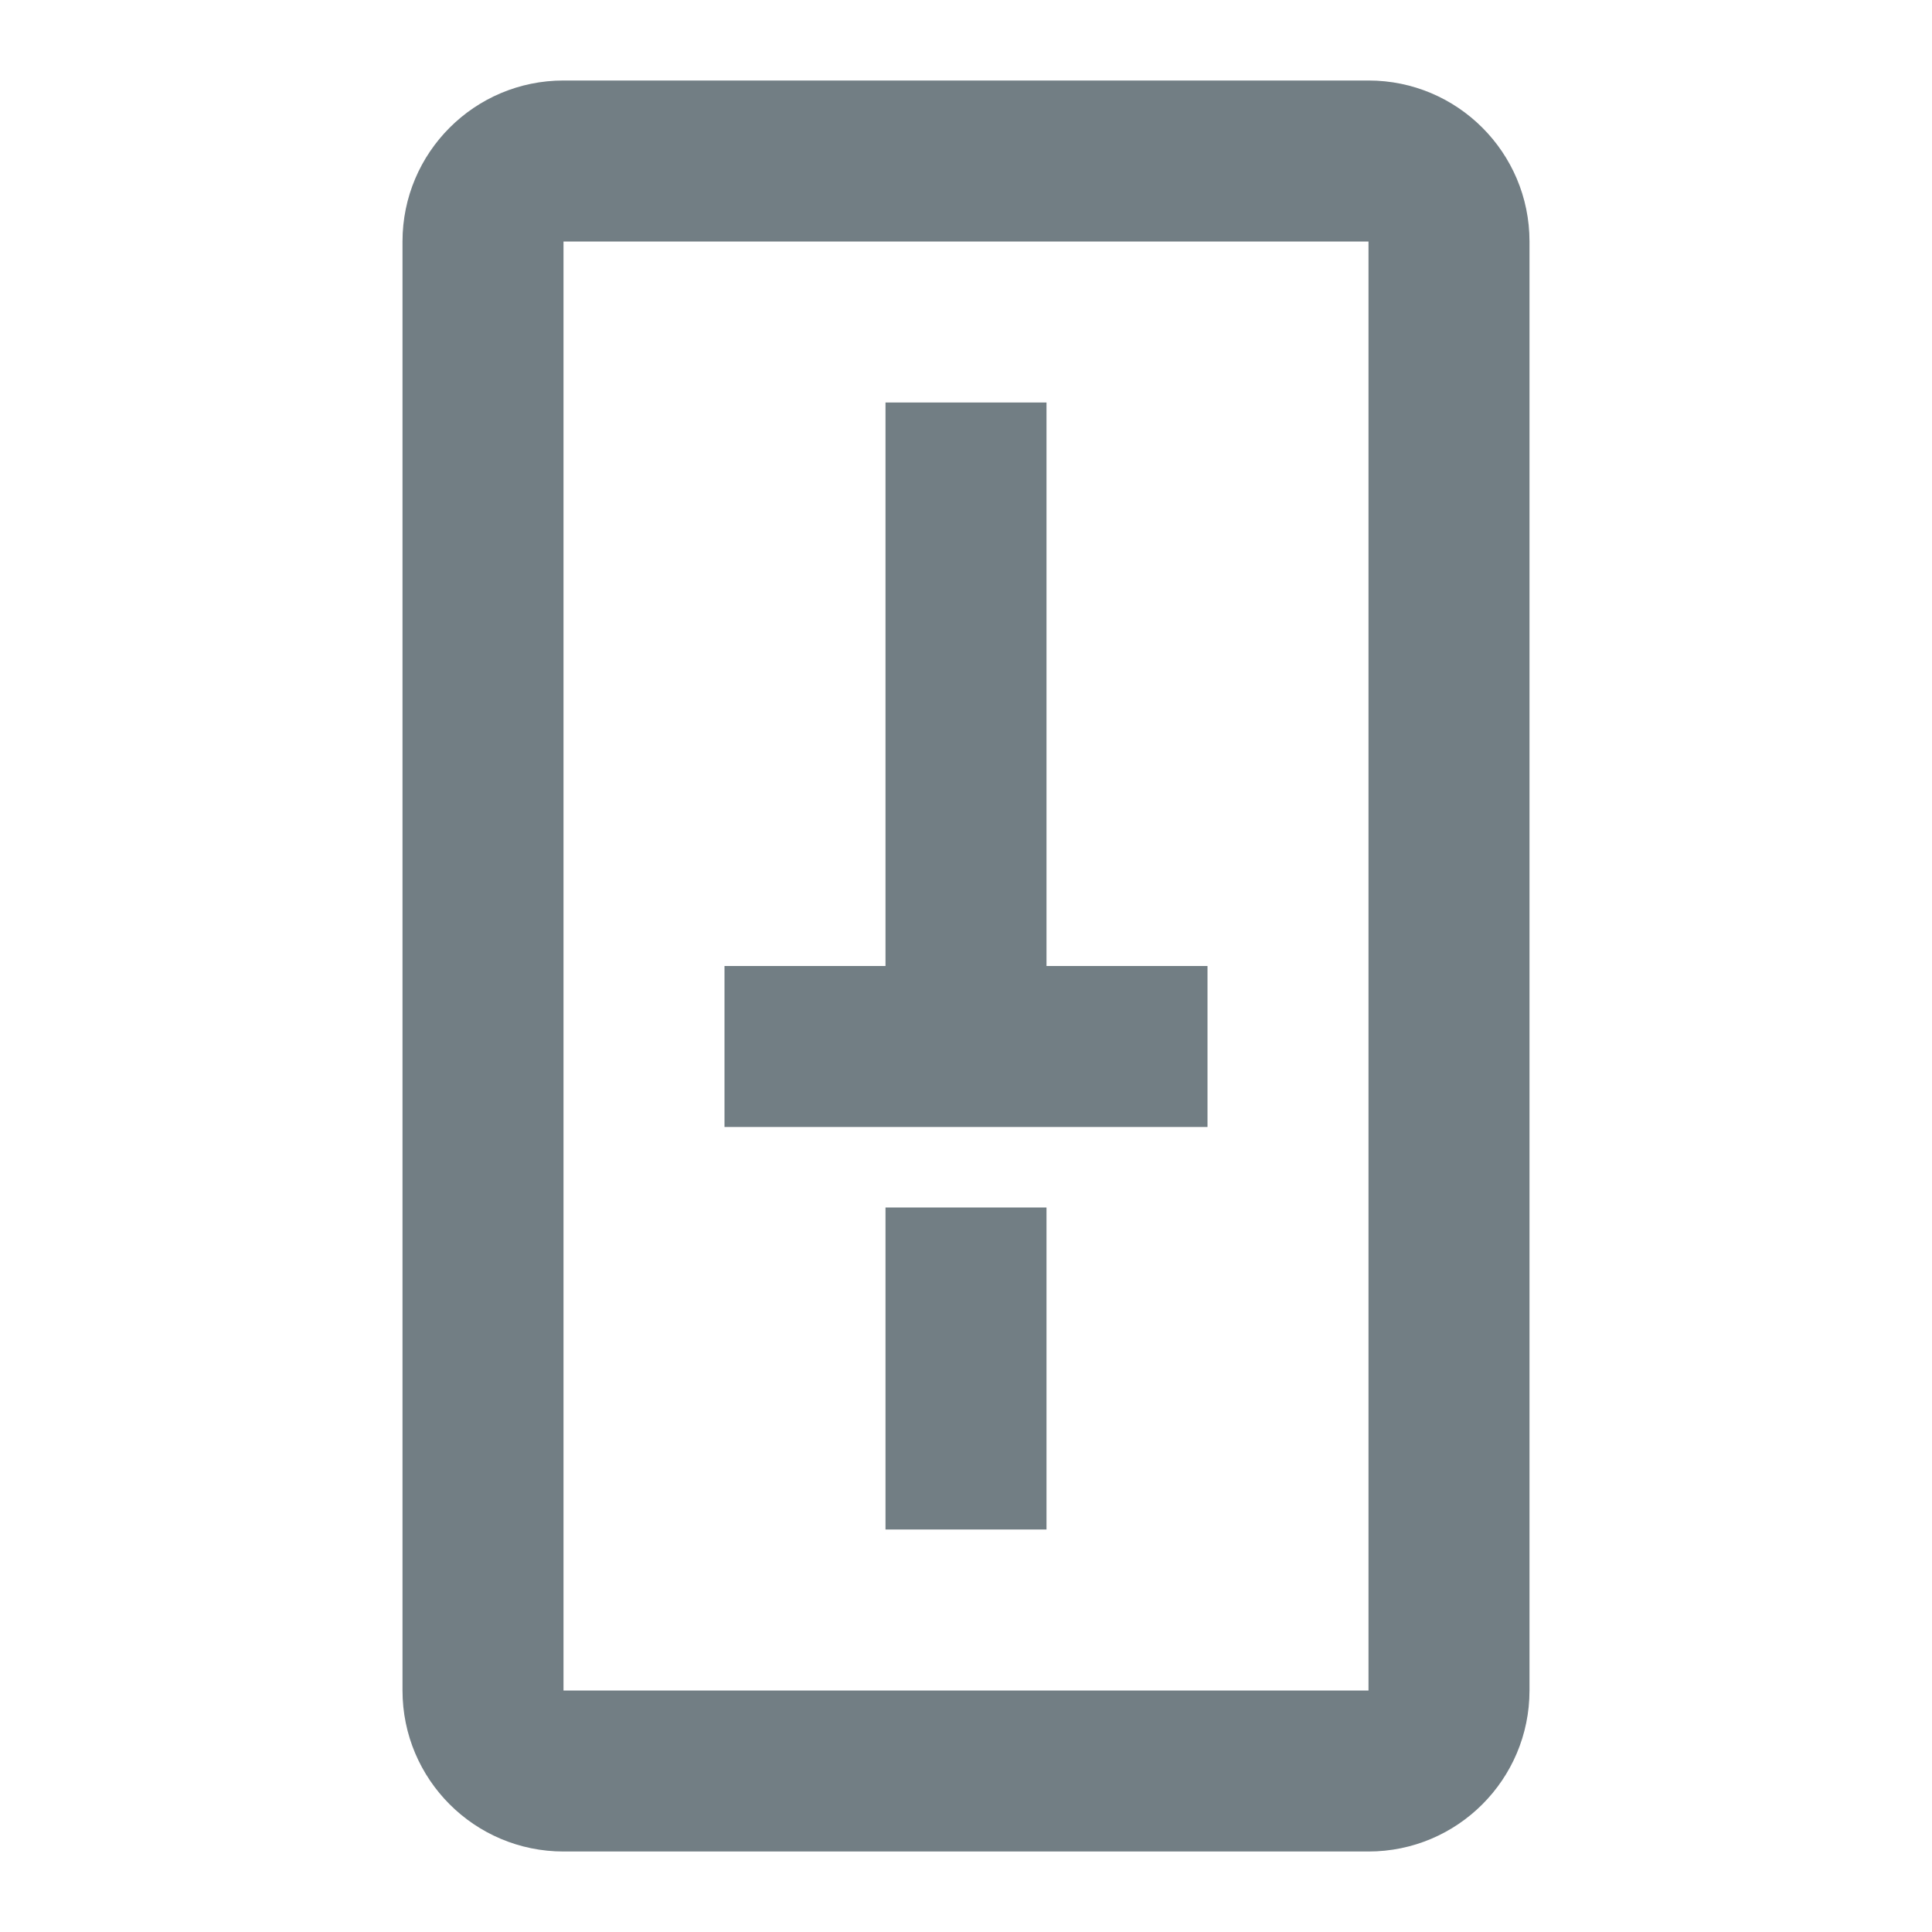
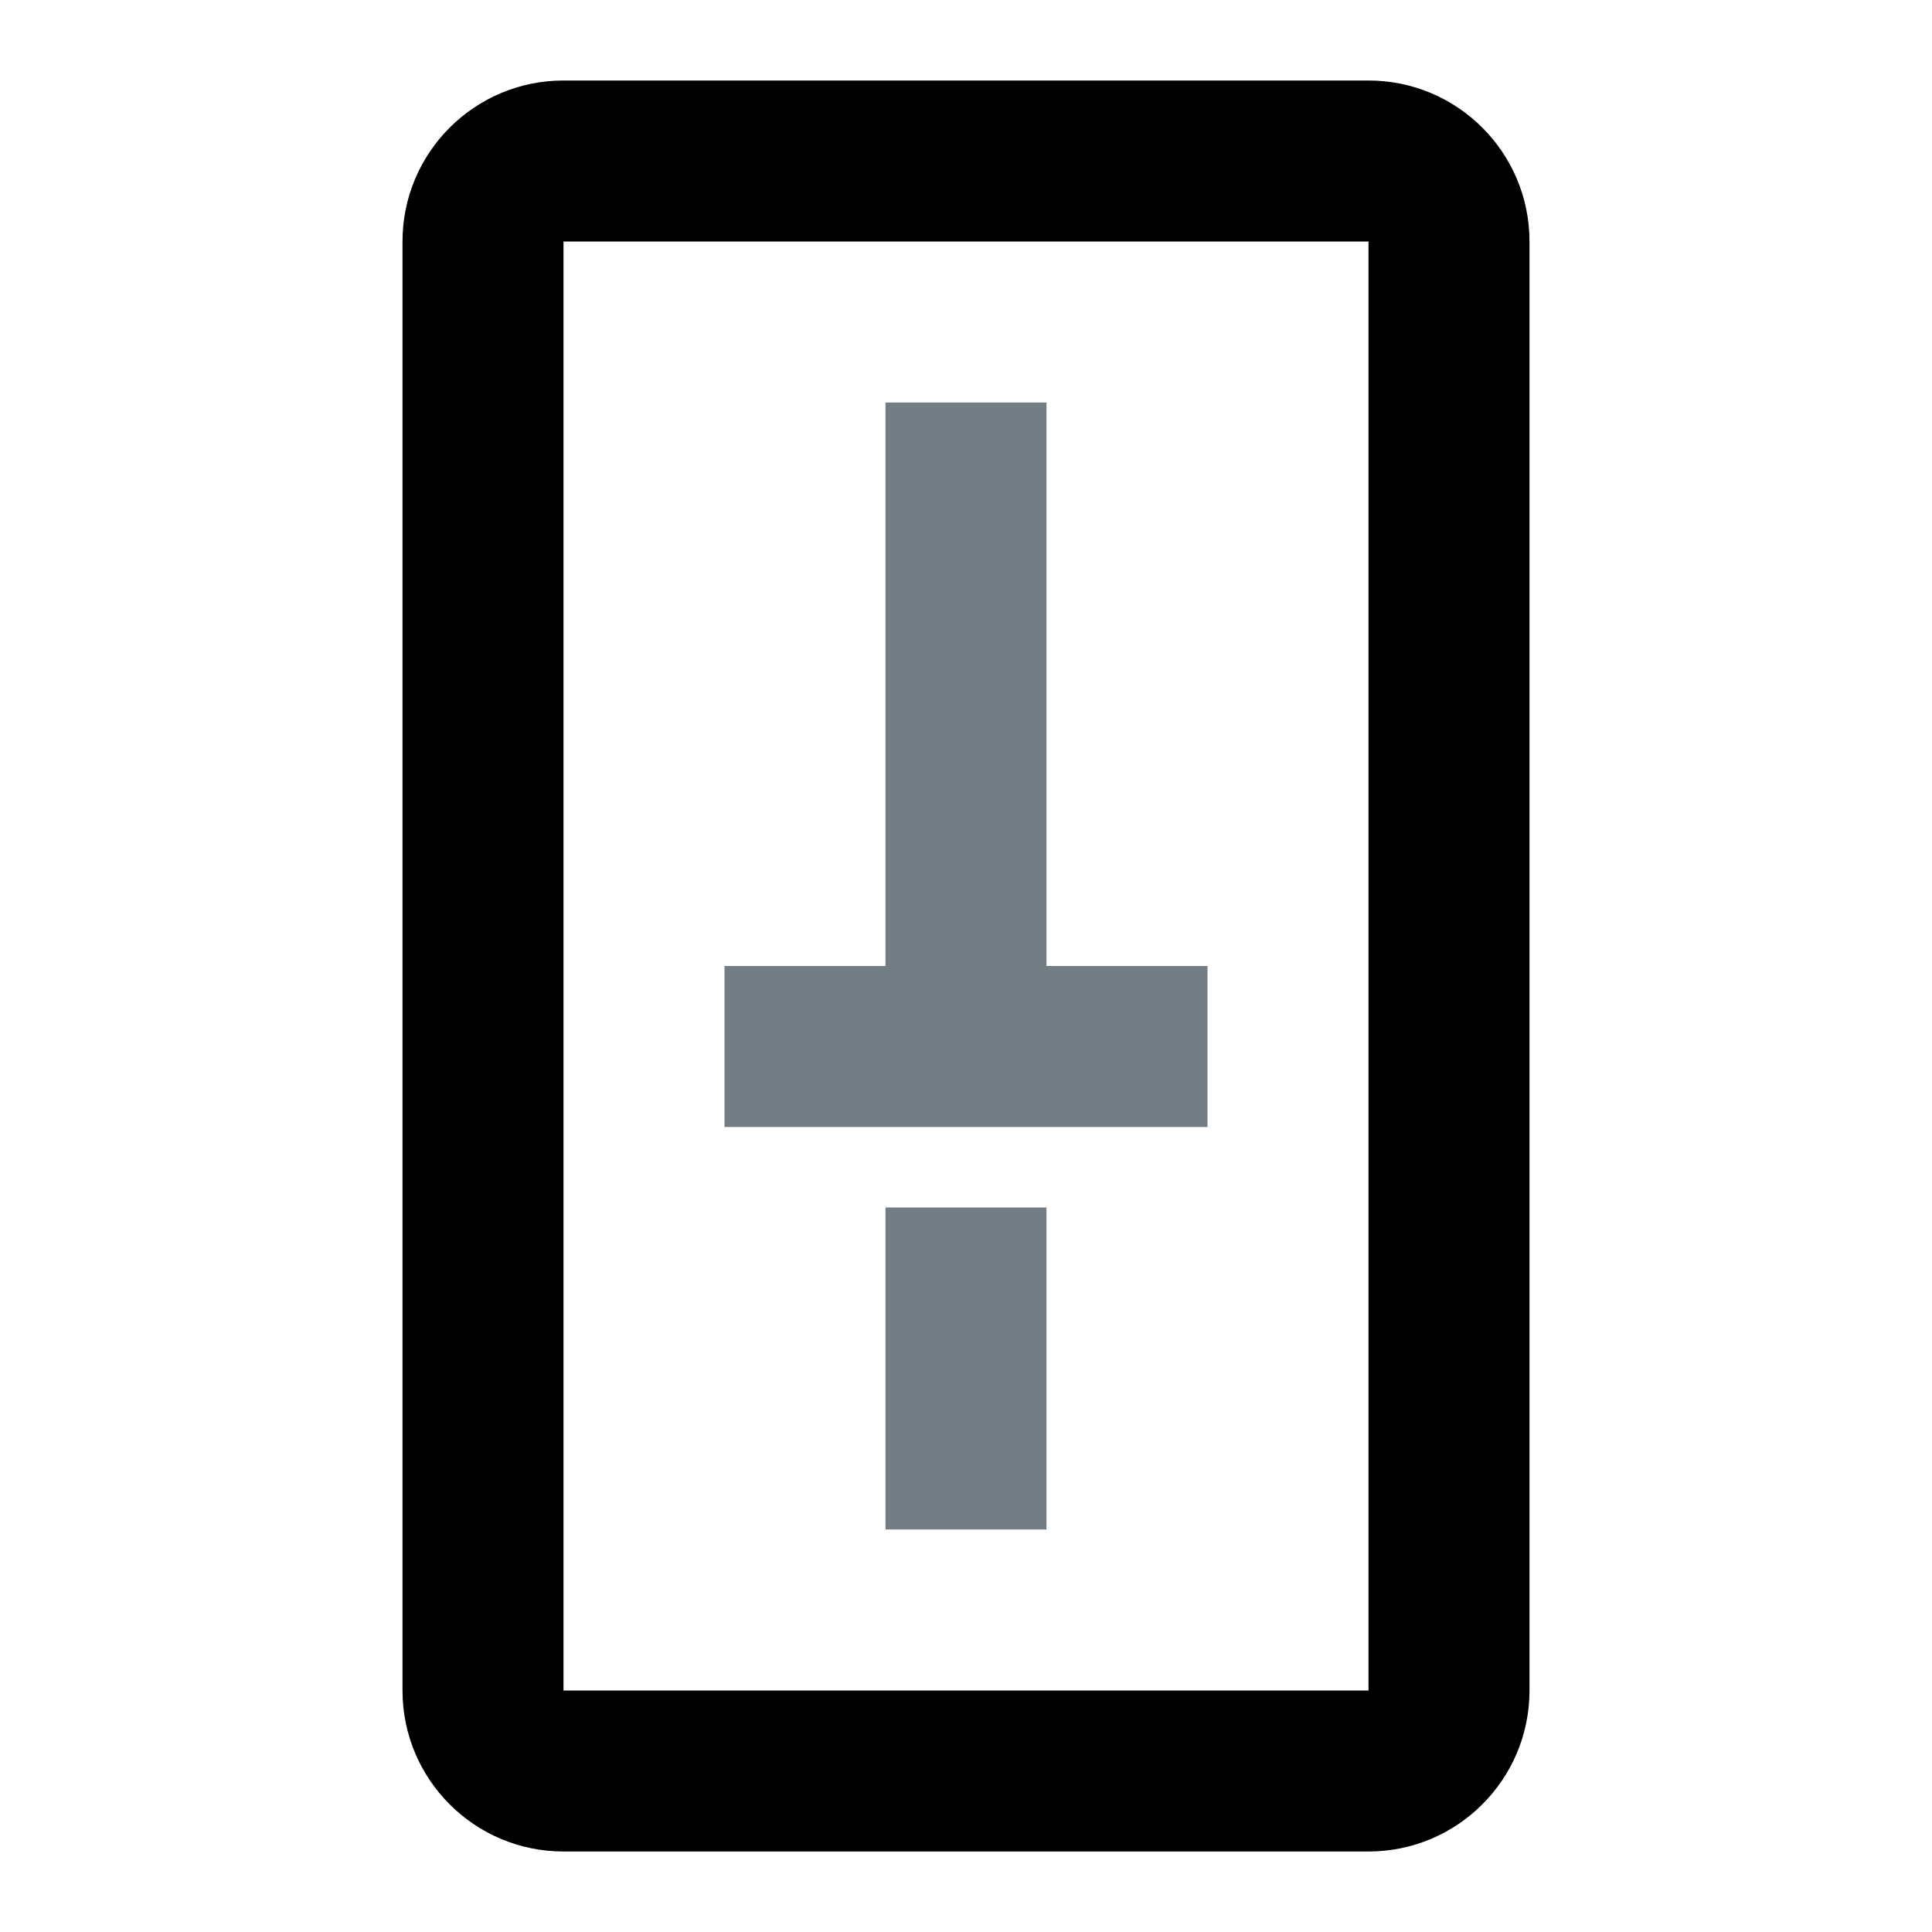
<svg xmlns="http://www.w3.org/2000/svg" width="24" height="24" viewBox="0 0 24 24">
  <path d="M13,5H11v7H9v2h6V12H13Z" fill="#727e84" />
  <path d="M11,15h2v4H11Z" fill="#727e84" />
-   <path d="M5,3A2,2,0,0,1,7,1H17a2,2,0,0,1,2,2V21a2,2,0,0,1-2,2H7a2,2,0,0,1-2-2ZM7,3H17V21H7Z" fill="#727e84" fill-rule="evenodd" />
+   <path d="M5,3A2,2,0,0,1,7,1H17a2,2,0,0,1,2,2V21a2,2,0,0,1-2,2H7a2,2,0,0,1-2-2ZM7,3H17V21H7Z" fill-rule="evenodd" />
</svg>
